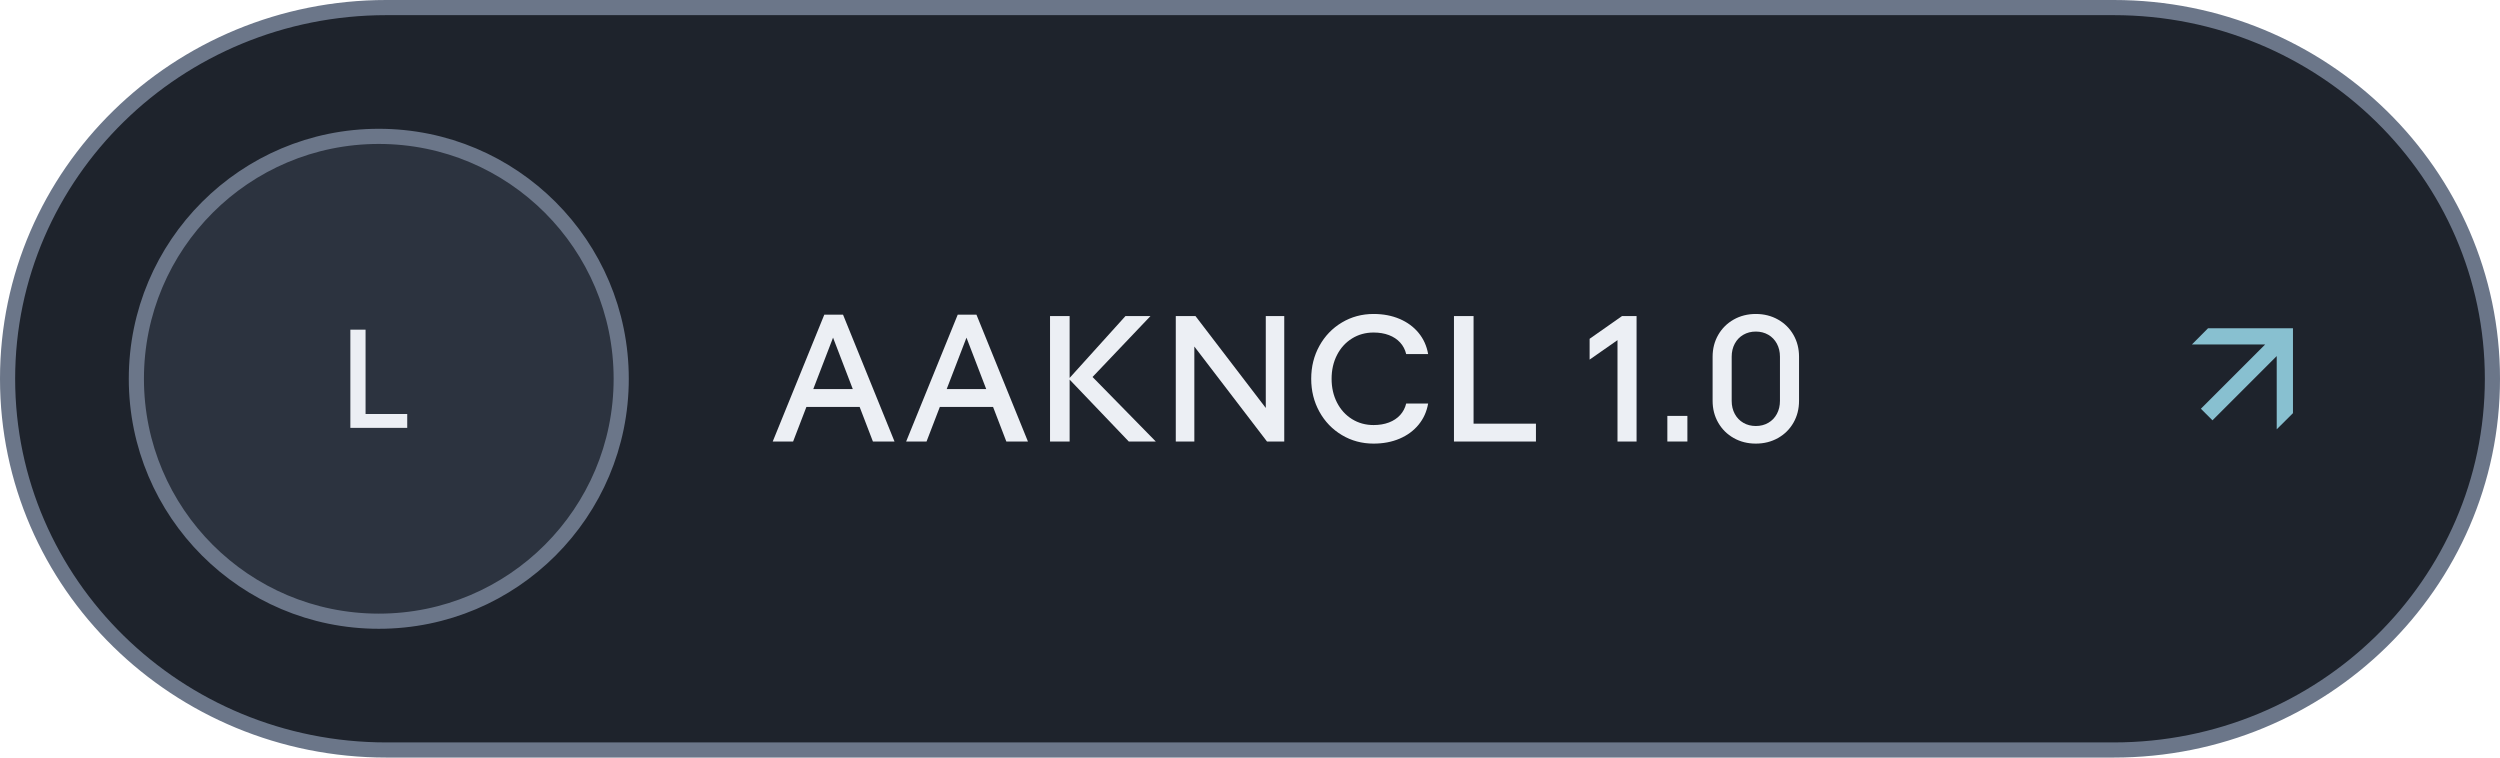
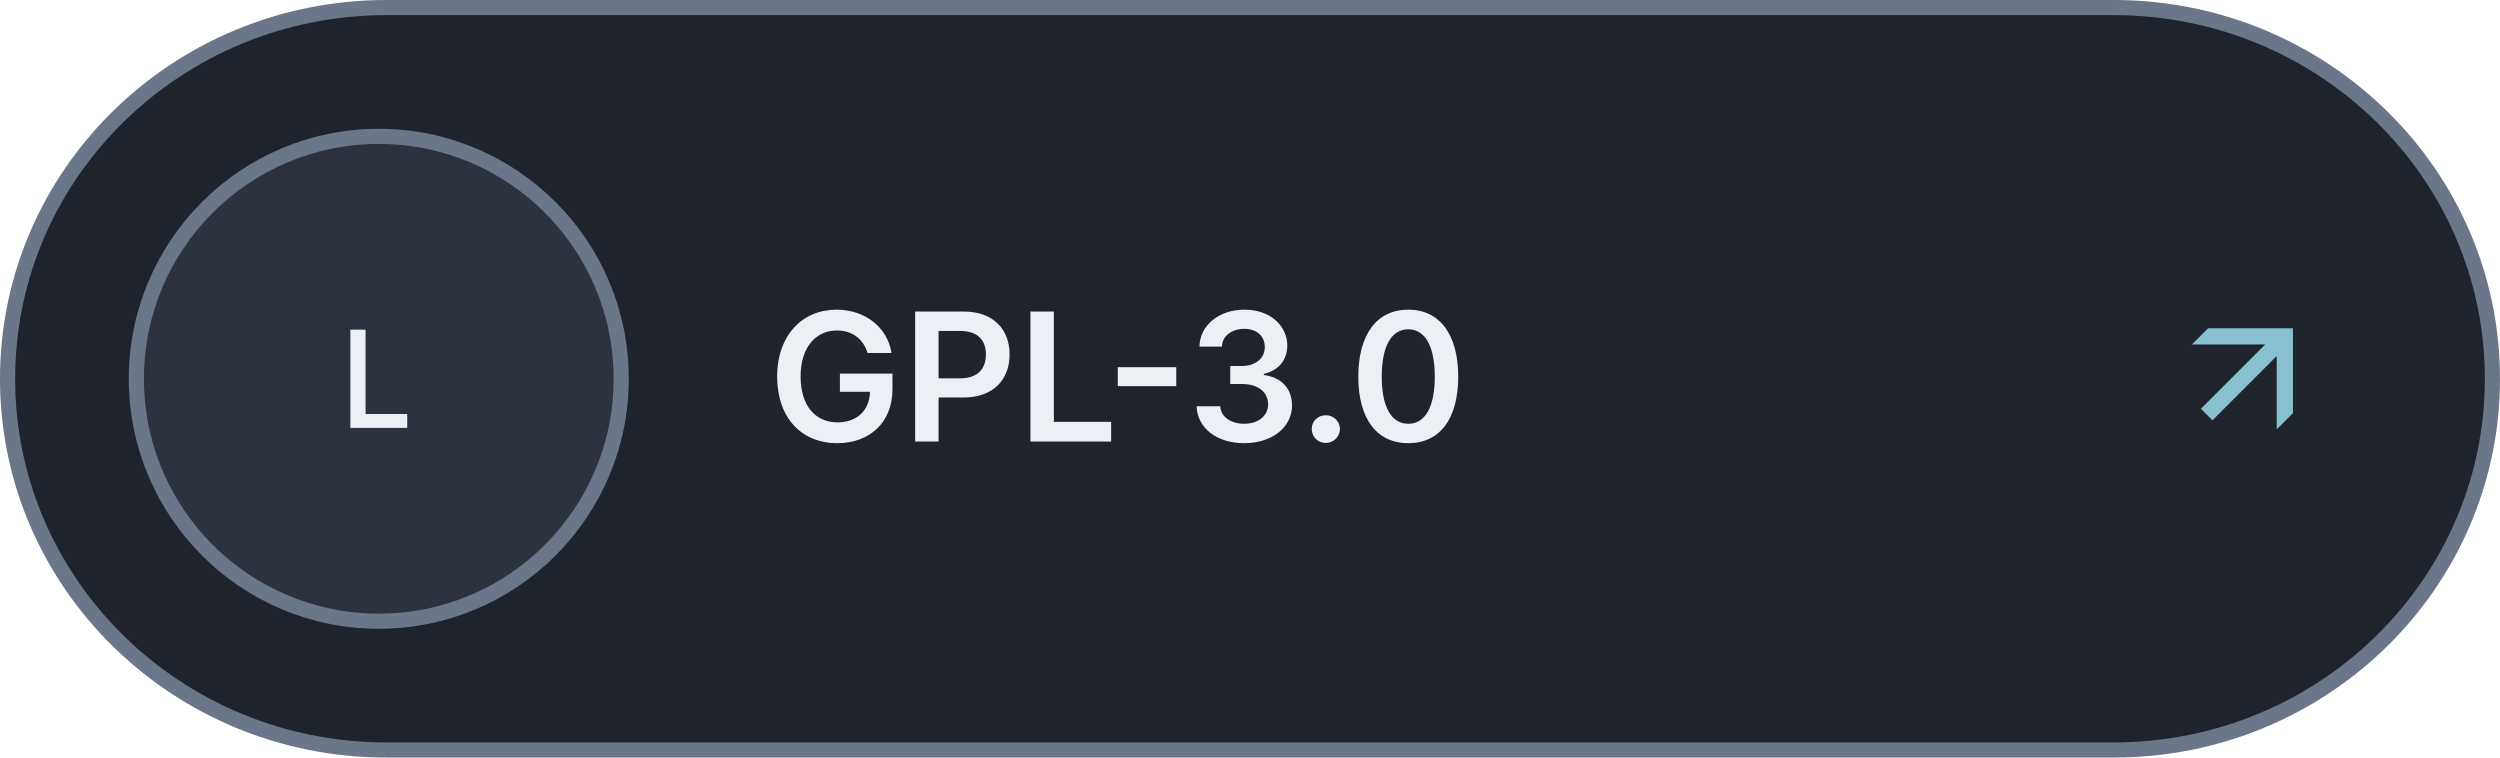
- <svg xmlns="http://www.w3.org/2000/svg" width="165" height="50" viewBox="0 0 165 50" role="img" aria-label="AAKNCL 1.0">
+ <svg xmlns="http://www.w3.org/2000/svg" width="165" height="50" viewBox="0 0 165 50" role="img" aria-label="GPL-3.0">
  <defs>
    <filter id="shadow" x="-20%" y="-20%" width="140%" height="150%">
      <feDropShadow dx="0" dy="6" stdDeviation="10" flood-color="#000000" flood-opacity="0.14" />
    </filter>
  </defs>
  <rect x="0.5" y="0.5" width="164" height="49" fill="#1e232c" rx="25.0" stroke="#6b7689" stroke-width="1" />
  <circle cx="25" cy="25.0" r="16" fill="#2c333f" stroke="#6b7689" stroke-width="1" />
  <g fill="#eceff4">
    <path d="M459 174 429 204H1070V0H236V1440H459Z" transform="translate(22.062 28.240) scale(0.0045 -0.0045)" />
  </g>
-   <g fill="#eceff4">
-     <path d="M45 0 637 1456H852L1443 0H1195L700 1290H775L279 0ZM384 397 460 602H1014L1090 397Z" transform="translate(50.741 29.140) scale(0.00575 -0.00575)" />
-     <path d="M45 0 637 1456H852L1443 0H1195L700 1290H775L279 0ZM384 397 460 602H1014L1090 397Z" transform="translate(59.547 29.140) scale(0.00575 -0.00575)" />
-     <path d="M390 0H165V1440H390ZM1379 0H1069L381 720L1031 1440H1318L581 665L591 804Z" transform="translate(68.353 29.140) scale(0.00575 -0.00575)" />
-     <path d="M165 0V1440H391L1296 257H1198V1440H1410V0H1212L307 1183H378V0Z" transform="translate(76.653 29.140) scale(0.00575 -0.00575)" />
-     <path d="M816 1251Q678 1251 568.0 1182.5Q458 1114 396.0 993.0Q334 872 334 720Q334 568 396.0 447.0Q458 326 568.0 257.5Q678 189 816 189Q914 189 992.0 218.5Q1070 248 1121.0 304.0Q1172 360 1190 436H1442Q1418 297 1332.5 193.0Q1247 89 1114.0 32.5Q981 -24 816 -24Q616 -24 452.0 74.0Q288 172 194.0 342.0Q100 512 100 720Q100 928 194.0 1098.0Q288 1268 452.0 1366.0Q616 1464 816 1464Q981 1464 1114.0 1407.5Q1247 1351 1332.5 1247.0Q1418 1143 1442 1004H1190Q1172 1080 1121.0 1136.0Q1070 1192 992.0 1221.5Q914 1251 816 1251Z" transform="translate(85.965 29.140) scale(0.00575 -0.00575)" />
-     <path d="M390 1440V175L360 205H1106V0H165V1440Z" transform="translate(95.013 29.140) scale(0.00575 -0.00575)" />
-     <path d="" transform="translate(101.927 29.140) scale(0.00575 -0.00575)" />
-     <path d="M58 940V1179L430 1440H597V0H378V1242L430 1200Z" transform="translate(104.581 29.140) scale(0.00575 -0.00575)" />
-     <path d="M365 294V0H135V294Z" transform="translate(109.269 29.140) scale(0.00575 -0.00575)" />
-     <path d="M111 467V973Q111 1112.15 175.5 1224.075Q240 1336 353.158 1400.0Q466.317 1464 607 1464Q748 1464 861.5 1400.0Q975 1336 1039.0 1224.075Q1103 1112.15 1103 973V467Q1103 327.85 1039.0 215.925Q975 104 861.533 40.0Q748.067 -24 607 -24Q466 -24 353.0 40.0Q240 104 175.5 215.925Q111 327.85 111 467ZM884 466V974Q884 1057.2 848.667 1123.029Q813.334 1188.857 750.01 1225.429Q686.686 1262 606.843 1262Q527 1262 463.777 1225.429Q400.553 1188.857 365.277 1123.029Q330 1057.2 330 974V466Q330 382.8 365.333 316.971Q400.666 251.143 463.99 214.571Q527.314 178 607.157 178Q687 178 750.223 214.571Q813.447 251.143 848.723 316.971Q884 382.8 884 466Z" transform="translate(112.394 29.140) scale(0.00575 -0.00575)" />
-   </g>
+   <text x="50.7" y="29.14" font-family="'Hanken Grotesk', Inter, 'Segoe UI', Helvetica, Arial, sans-serif" font-size="11.8" font-weight="600" fill="#eceff4">GPL-3.0</text>
  <g fill="#88c0d0">
    <path d="M521 1440H1540V421L1345 227V1173L1390 1151L574 335L435 474L1251 1290L1273 1245H327Z" transform="translate(142.866 29.584) scale(0.0055 -0.0055)" />
  </g>
</svg>
